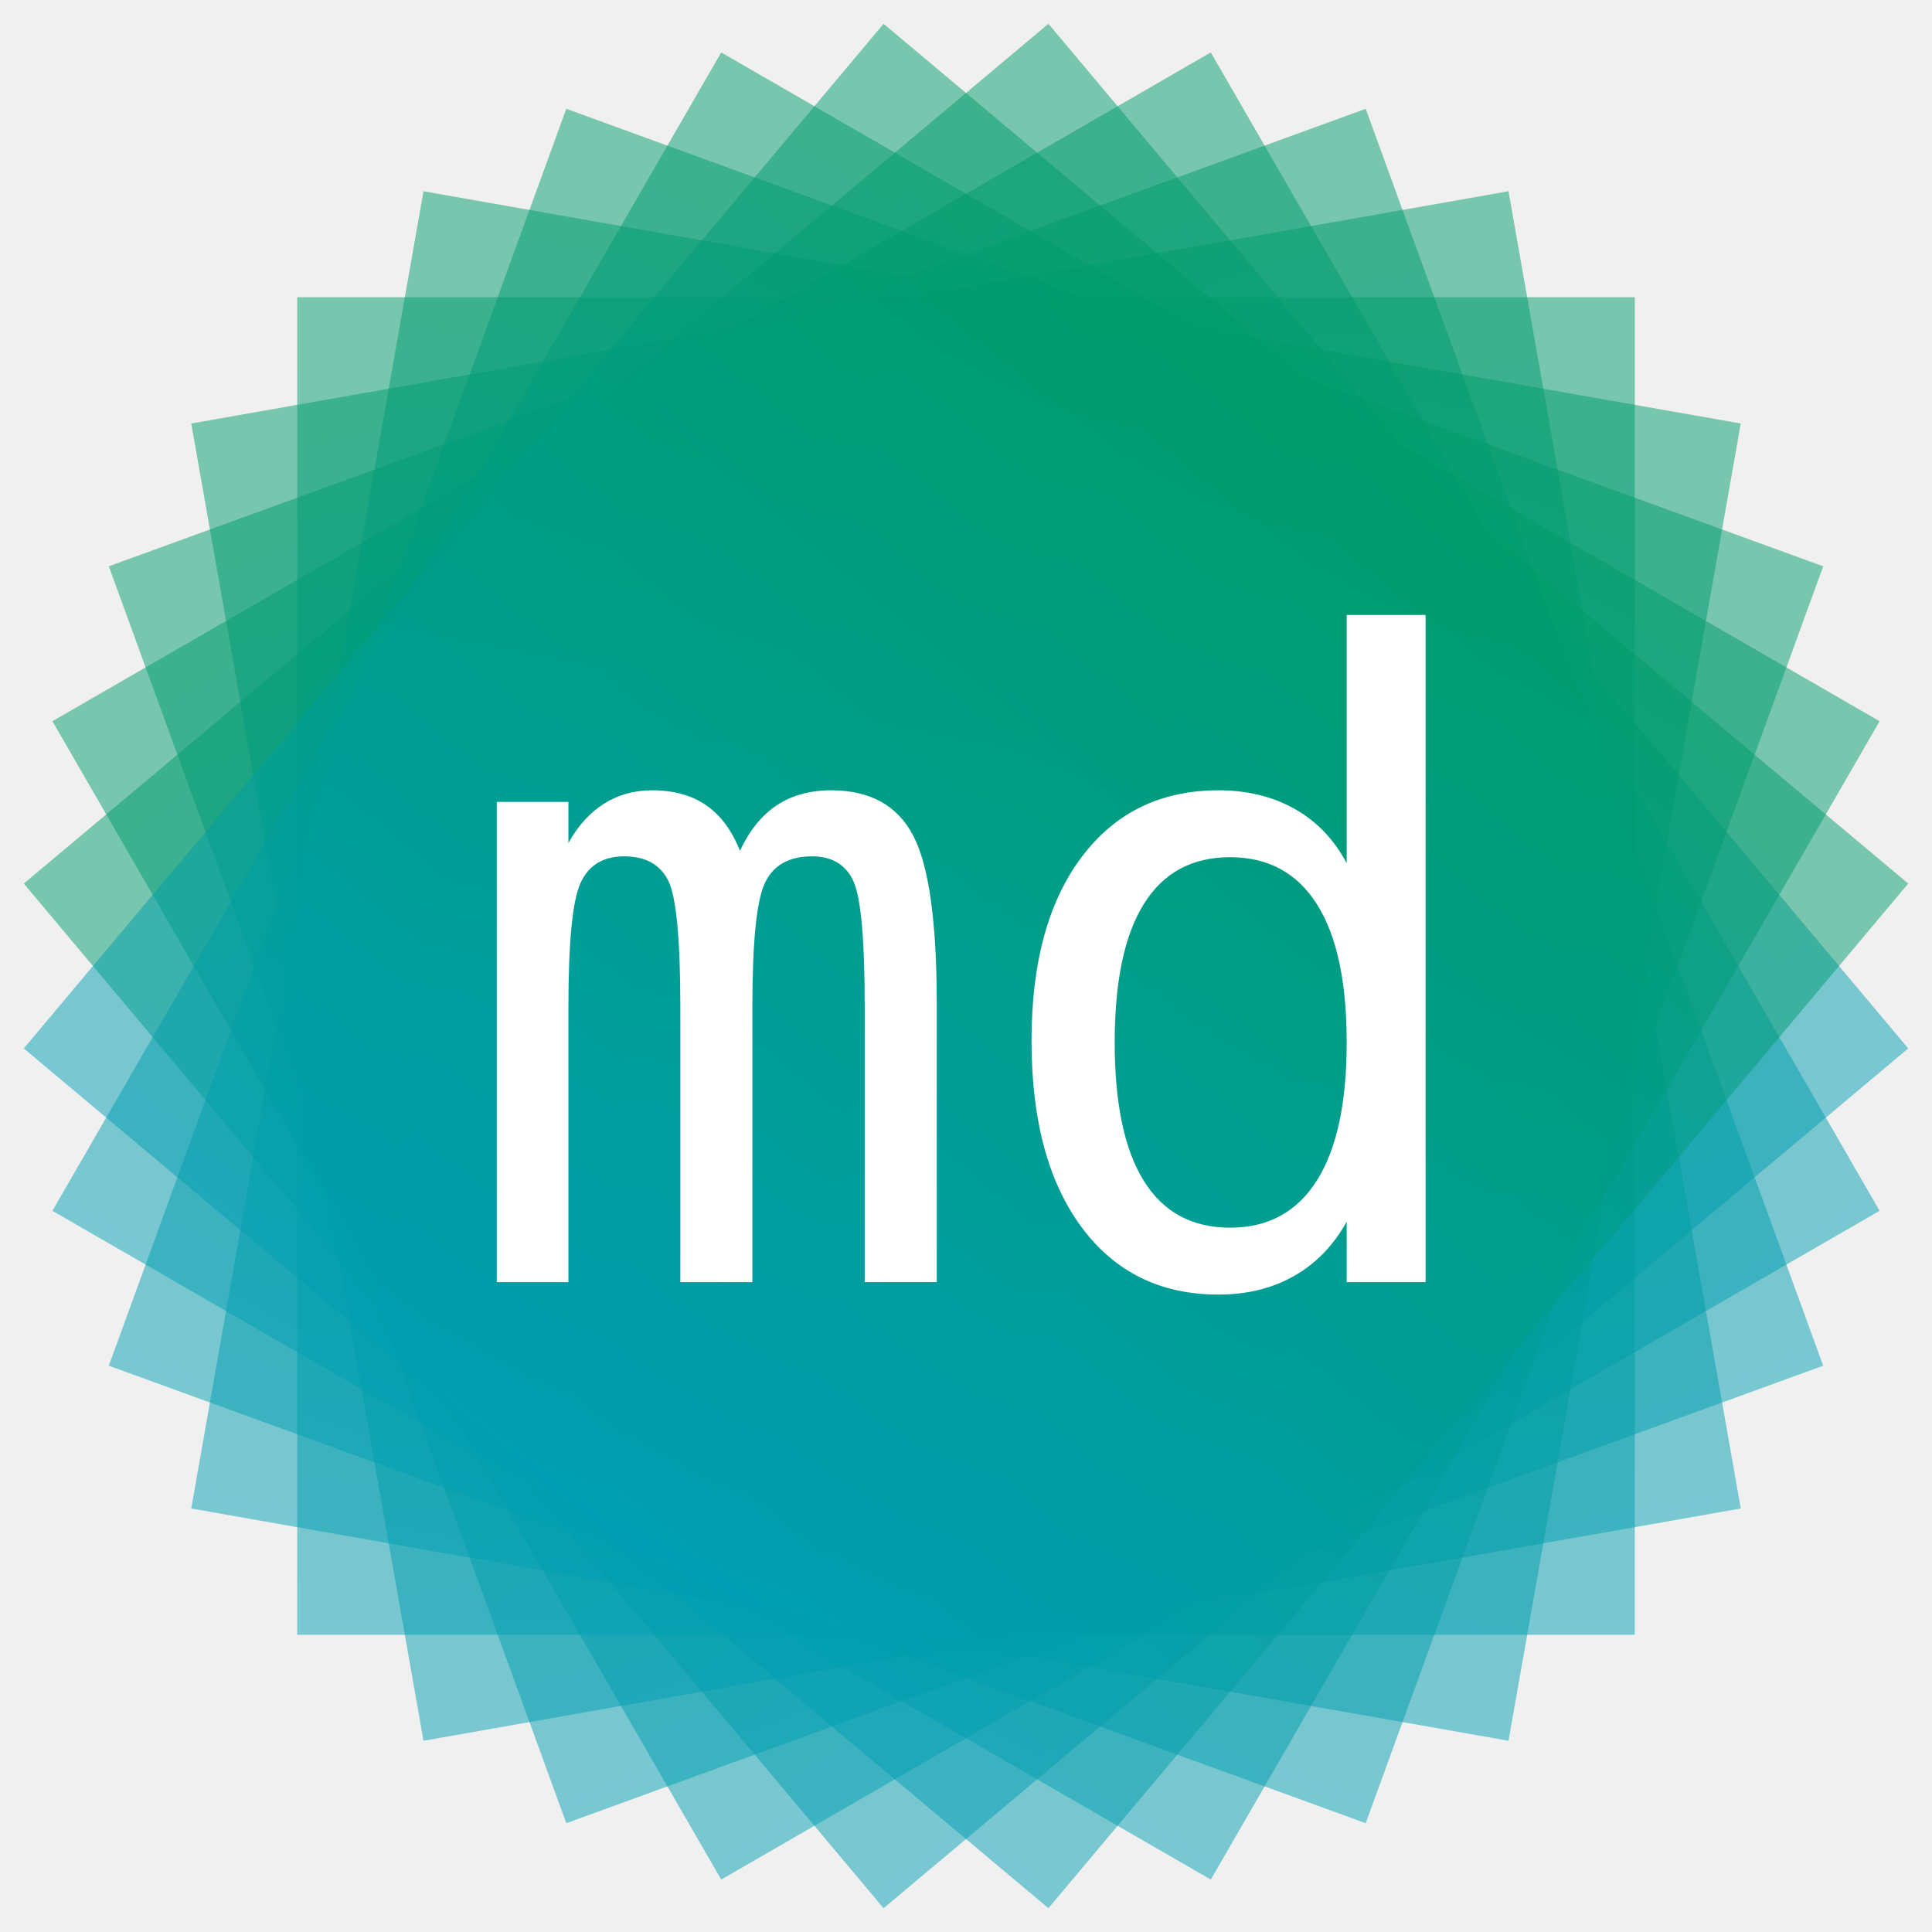
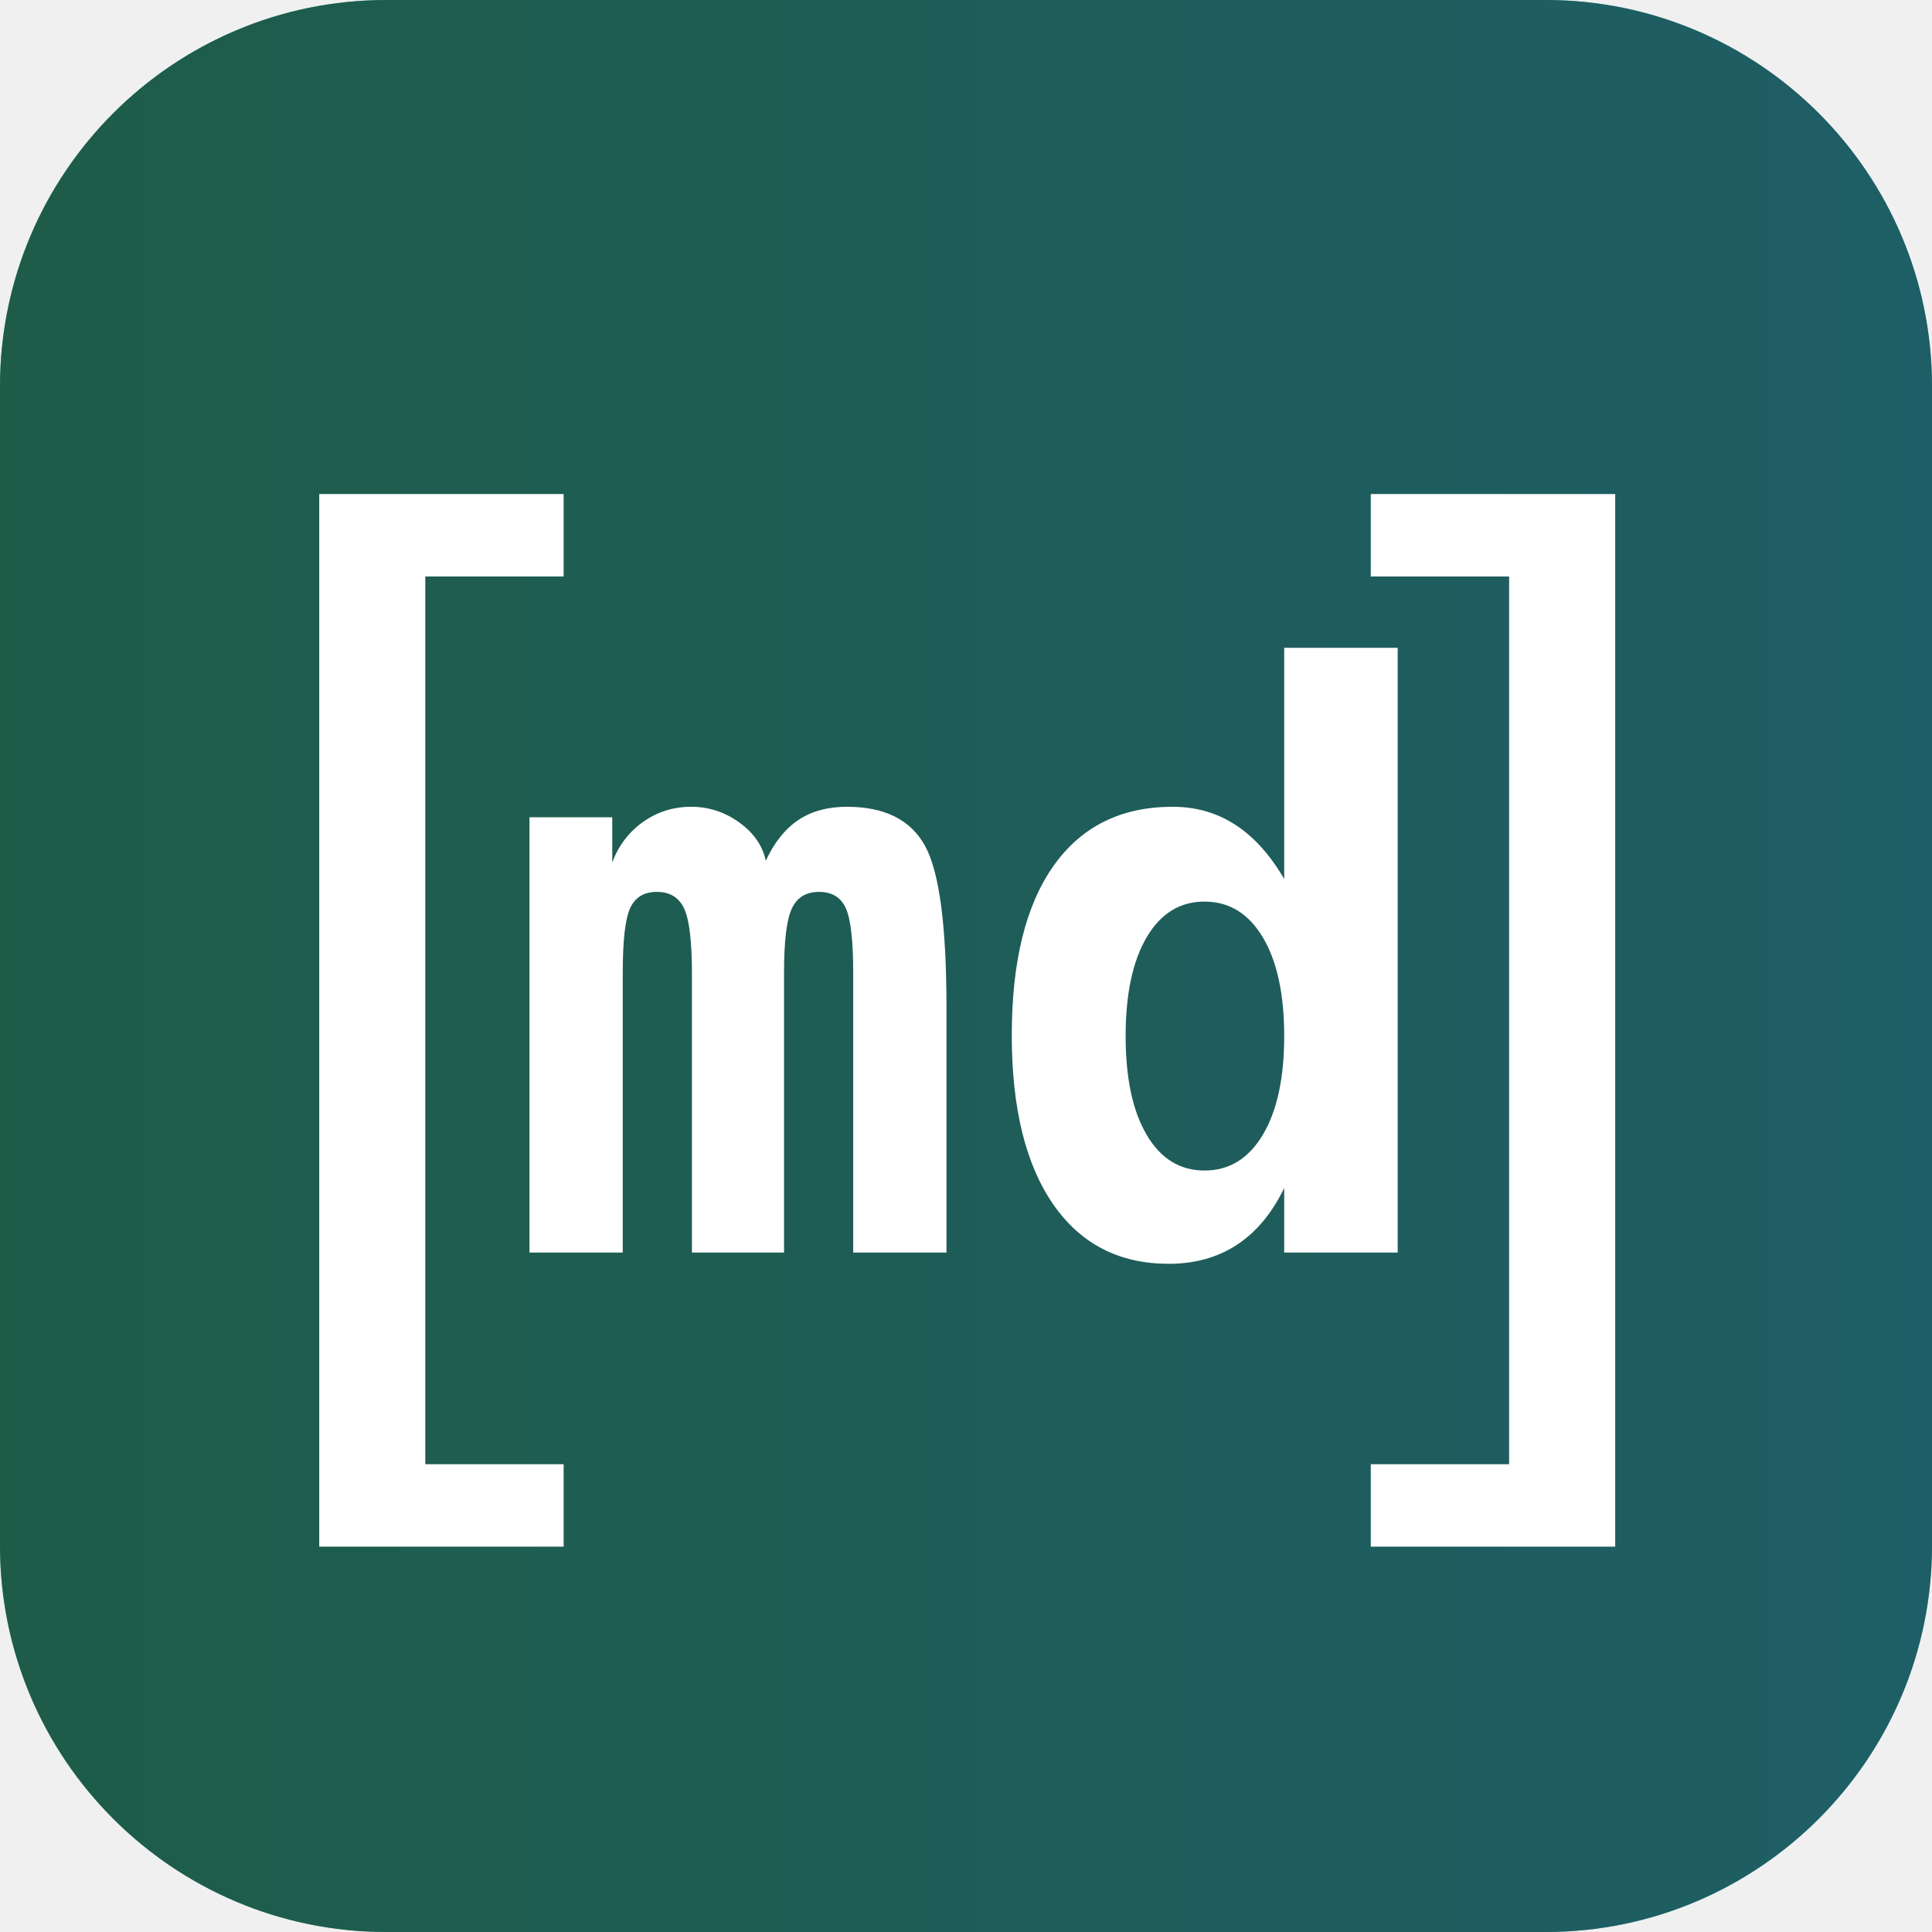
<svg xmlns="http://www.w3.org/2000/svg" width="100%" height="100%" viewBox="0 0 2000 2000" version="1.1" xml:space="preserve" style="fill-rule:evenodd;clip-rule:evenodd;stroke-linejoin:round;stroke-miterlimit:2;">
-   <g id="star" transform="matrix(1.14832,0,0,1.14832,-148.315,-148.315)">
-     <g transform="matrix(-0.583926,-0.695896,0.695896,-0.583926,961.098,2164.27)">
-       <rect x="290.585" y="192.947" width="1327.35" height="1327.35" style="fill:url(#_Linear1);" />
+   <path d="M2000,400C2000,179.234 1820.77,0 1600,0L400,0C179.234,0 0,179.234 0,400L0,1600C0,1820.77 179.234,2000 400,2000L1600,2000C1820.77,2000 2000,1820.77 2000,1600L2000,400Z" style="fill:url(#_Linear1);" />
+   <path d="M2000,400C2000,179.234 1820.77,0 1600,0L400,0C179.234,0 0,179.234 0,400L0,1600C0,1820.77 179.234,2000 400,2000L1600,2000C1820.77,2000 2000,1820.77 2000,1600L2000,400Z" style="fill:rgb(50,50,50);fill-opacity:0.6;" />
+   <g id="logo" transform="matrix(0.924553,0,0,0.924553,72.57,75.4469)">
+     <g transform="matrix(1.1257,0,0,1.1257,-193.251,598.772)">
+       <text x="596.882px" y="641.425px" style="font-family:'JetBrainsMono-ExtraBold', 'JetBrains Mono', monospace;font-weight:800;font-size:791.667px;fill:white;">md</text>
    </g>
-     <g transform="matrix(-0.454214,-0.786722,0.786722,-0.454214,759.516,2139.82)">
-       <rect x="290.585" y="192.947" width="1327.35" height="1327.35" style="fill:url(#_Linear2);" />
+     <g transform="matrix(1.66971,0,0,1.66971,-1016.52,404.874)">
+       <text x="596.882px" y="641.425px" style="font-family:'JetBrainsMono-Medium', 'JetBrains Mono', monospace;font-weight:500;font-size:791.667px;fill:white;">[</text>
    </g>
-     <g transform="matrix(-0.310701,-0.853643,0.853643,-0.310701,565.241,2080.75)">
-       <rect x="290.585" y="192.947" width="1327.35" height="1327.35" style="fill:url(#_Linear3);" />
-     </g>
-     <g transform="matrix(-0.157747,-0.894627,0.894627,-0.157747,384.176,1988.83)">
-       <rect x="290.585" y="192.947" width="1327.35" height="1327.35" style="fill:url(#_Linear4);" />
-     </g>
-     <g transform="matrix(8.32667e-17,-0.908428,0.908428,8.32667e-17,221.822,1866.88)">
-       <rect x="290.585" y="192.947" width="1327.35" height="1327.35" style="fill:url(#_Linear5);" />
-     </g>
-     <g transform="matrix(0.157747,-0.894627,0.894627,0.157747,83.113,1718.58)">
-       <rect x="290.585" y="192.947" width="1327.35" height="1327.35" style="fill:url(#_Linear6);" />
-     </g>
-     <g transform="matrix(0.310701,-0.853643,0.853643,0.310701,-27.7369,1548.44)">
-       <rect x="290.585" y="192.947" width="1327.35" height="1327.35" style="fill:url(#_Linear7);" />
-     </g>
-     <g transform="matrix(0.454214,-0.786722,0.786722,0.454214,-107.359,1361.65)">
-       <rect x="290.585" y="192.947" width="1327.35" height="1327.35" style="fill:url(#_Linear8);" />
-     </g>
-     <g transform="matrix(0.583926,-0.695896,0.695896,0.583926,-153.336,1163.86)">
-       <rect x="290.585" y="192.947" width="1327.35" height="1327.35" style="fill:url(#_Linear9);" />
+     <g transform="matrix(1.66971,0,0,1.66971,236.395,404.874)">
+       <text x="596.882px" y="641.425px" style="font-family:'JetBrainsMono-Medium', 'JetBrains Mono', monospace;font-weight:500;font-size:791.667px;fill:white;">]</text>
    </g>
  </g>
-   <g transform="matrix(0.638021,0,0,0.638021,137.883,898.526)">
-     <text x="514.138px" y="671.989px" style="font-family:'JetBrainsMono-Medium', 'JetBrains Mono', monospace;font-weight:500;font-size:1424.85px;fill:white;">md</text>
-   </g>
  <defs>
-     <linearGradient id="_Linear1" x1="0" y1="0" x2="1" y2="0" gradientUnits="userSpaceOnUse" gradientTransform="matrix(1327.35,0,0,1327.35,290.585,856.62)">
-       <stop offset="0" style="stop-color:rgb(0,159,180);stop-opacity:0.5" />
-       <stop offset="1" style="stop-color:rgb(0,156,105);stop-opacity:0.5" />
-     </linearGradient>
-     <linearGradient id="_Linear2" x1="0" y1="0" x2="1" y2="0" gradientUnits="userSpaceOnUse" gradientTransform="matrix(1327.35,0,0,1327.35,290.585,856.62)">
-       <stop offset="0" style="stop-color:rgb(0,159,180);stop-opacity:0.5" />
-       <stop offset="1" style="stop-color:rgb(0,156,105);stop-opacity:0.5" />
-     </linearGradient>
-     <linearGradient id="_Linear3" x1="0" y1="0" x2="1" y2="0" gradientUnits="userSpaceOnUse" gradientTransform="matrix(1327.35,0,0,1327.35,290.585,856.62)">
-       <stop offset="0" style="stop-color:rgb(0,159,180);stop-opacity:0.5" />
-       <stop offset="1" style="stop-color:rgb(0,156,105);stop-opacity:0.5" />
-     </linearGradient>
-     <linearGradient id="_Linear4" x1="0" y1="0" x2="1" y2="0" gradientUnits="userSpaceOnUse" gradientTransform="matrix(1327.35,0,0,1327.35,290.585,856.62)">
-       <stop offset="0" style="stop-color:rgb(0,159,180);stop-opacity:0.5" />
-       <stop offset="1" style="stop-color:rgb(0,156,105);stop-opacity:0.5" />
-     </linearGradient>
-     <linearGradient id="_Linear5" x1="0" y1="0" x2="1" y2="0" gradientUnits="userSpaceOnUse" gradientTransform="matrix(1327.35,0,0,1327.35,290.585,856.62)">
-       <stop offset="0" style="stop-color:rgb(0,159,180);stop-opacity:0.5" />
-       <stop offset="1" style="stop-color:rgb(0,156,105);stop-opacity:0.5" />
-     </linearGradient>
-     <linearGradient id="_Linear6" x1="0" y1="0" x2="1" y2="0" gradientUnits="userSpaceOnUse" gradientTransform="matrix(1327.35,0,0,1327.35,290.585,856.62)">
-       <stop offset="0" style="stop-color:rgb(0,159,180);stop-opacity:0.5" />
-       <stop offset="1" style="stop-color:rgb(0,156,105);stop-opacity:0.5" />
-     </linearGradient>
-     <linearGradient id="_Linear7" x1="0" y1="0" x2="1" y2="0" gradientUnits="userSpaceOnUse" gradientTransform="matrix(1327.35,0,0,1327.35,290.585,856.62)">
-       <stop offset="0" style="stop-color:rgb(0,159,180);stop-opacity:0.5" />
-       <stop offset="1" style="stop-color:rgb(0,156,105);stop-opacity:0.5" />
-     </linearGradient>
-     <linearGradient id="_Linear8" x1="0" y1="0" x2="1" y2="0" gradientUnits="userSpaceOnUse" gradientTransform="matrix(1327.35,0,0,1327.35,290.585,856.62)">
-       <stop offset="0" style="stop-color:rgb(0,159,180);stop-opacity:0.5" />
-       <stop offset="1" style="stop-color:rgb(0,156,105);stop-opacity:0.5" />
-     </linearGradient>
-     <linearGradient id="_Linear9" x1="0" y1="0" x2="1" y2="0" gradientUnits="userSpaceOnUse" gradientTransform="matrix(1327.35,0,0,1327.35,290.585,856.62)">
-       <stop offset="0" style="stop-color:rgb(0,159,180);stop-opacity:0.5" />
-       <stop offset="1" style="stop-color:rgb(0,156,105);stop-opacity:0.5" />
+     <linearGradient id="_Linear1" x1="0" y1="0" x2="1" y2="0" gradientUnits="userSpaceOnUse" gradientTransform="matrix(2000,0,0,2000,-2.27374e-13,940.096)">
+       <stop offset="0" style="stop-color:rgb(0,156,106);stop-opacity:1" />
+       <stop offset="1" style="stop-color:rgb(0,159,180);stop-opacity:1" />
    </linearGradient>
  </defs>
</svg>
